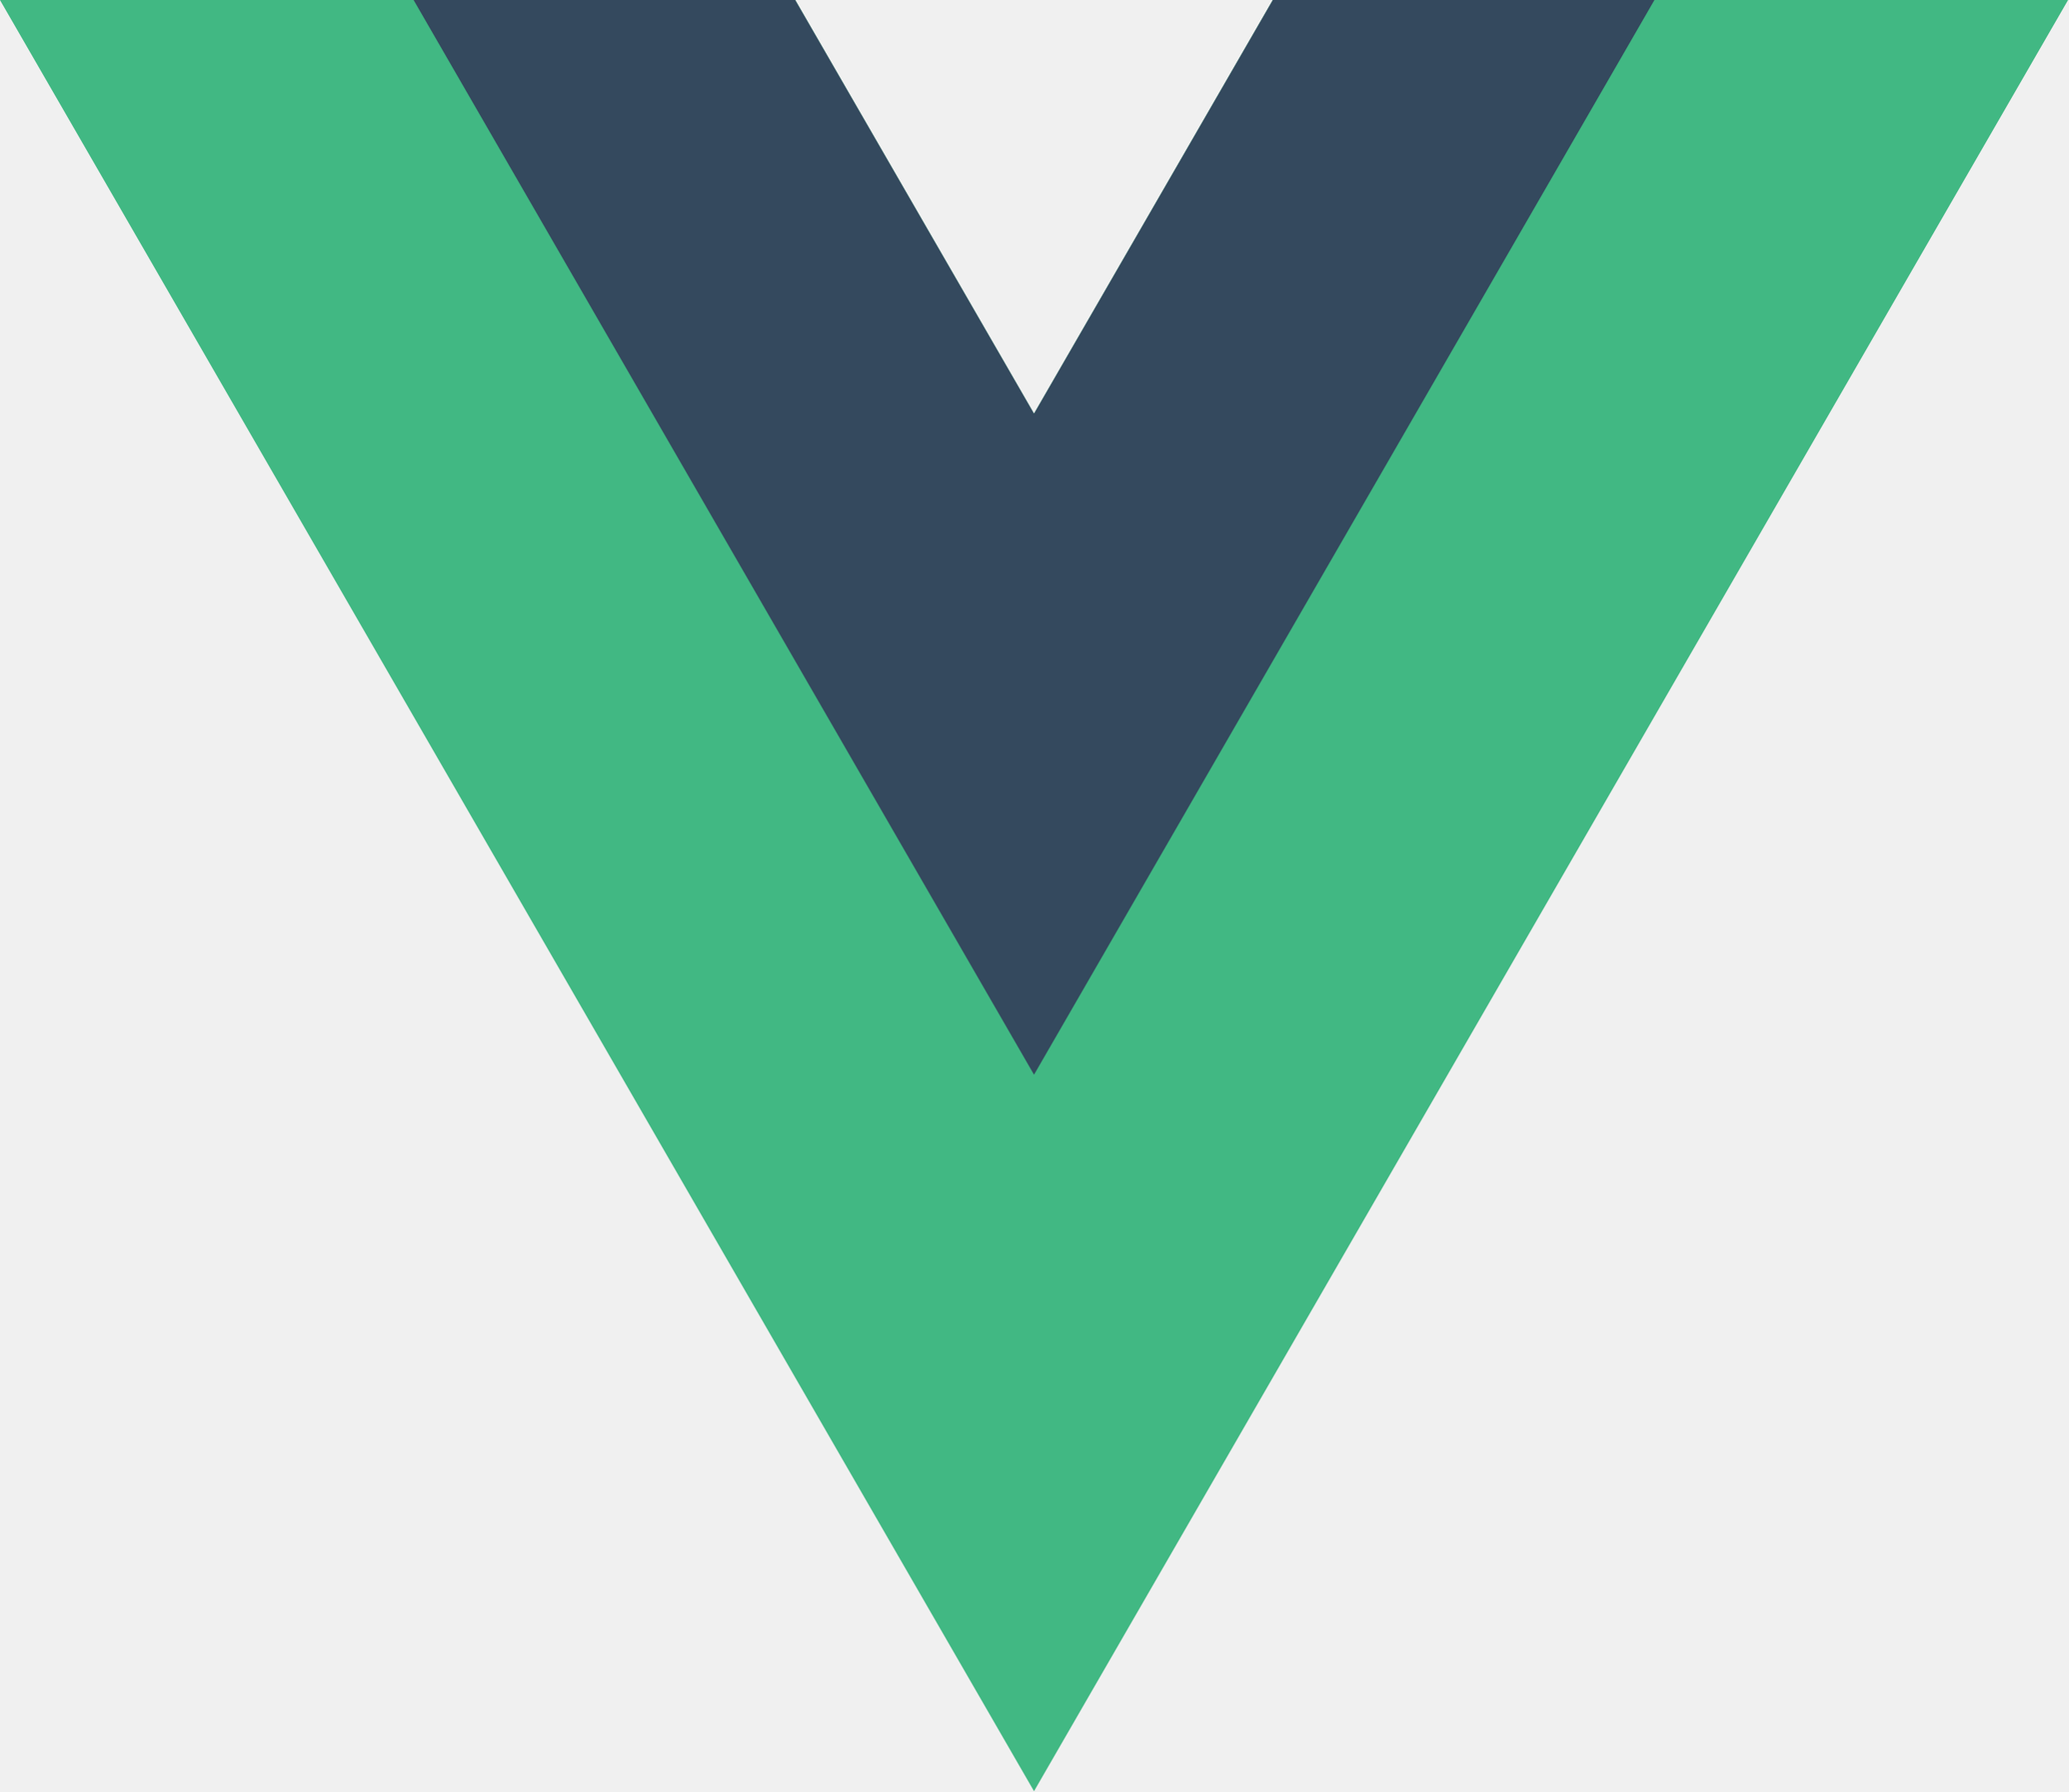
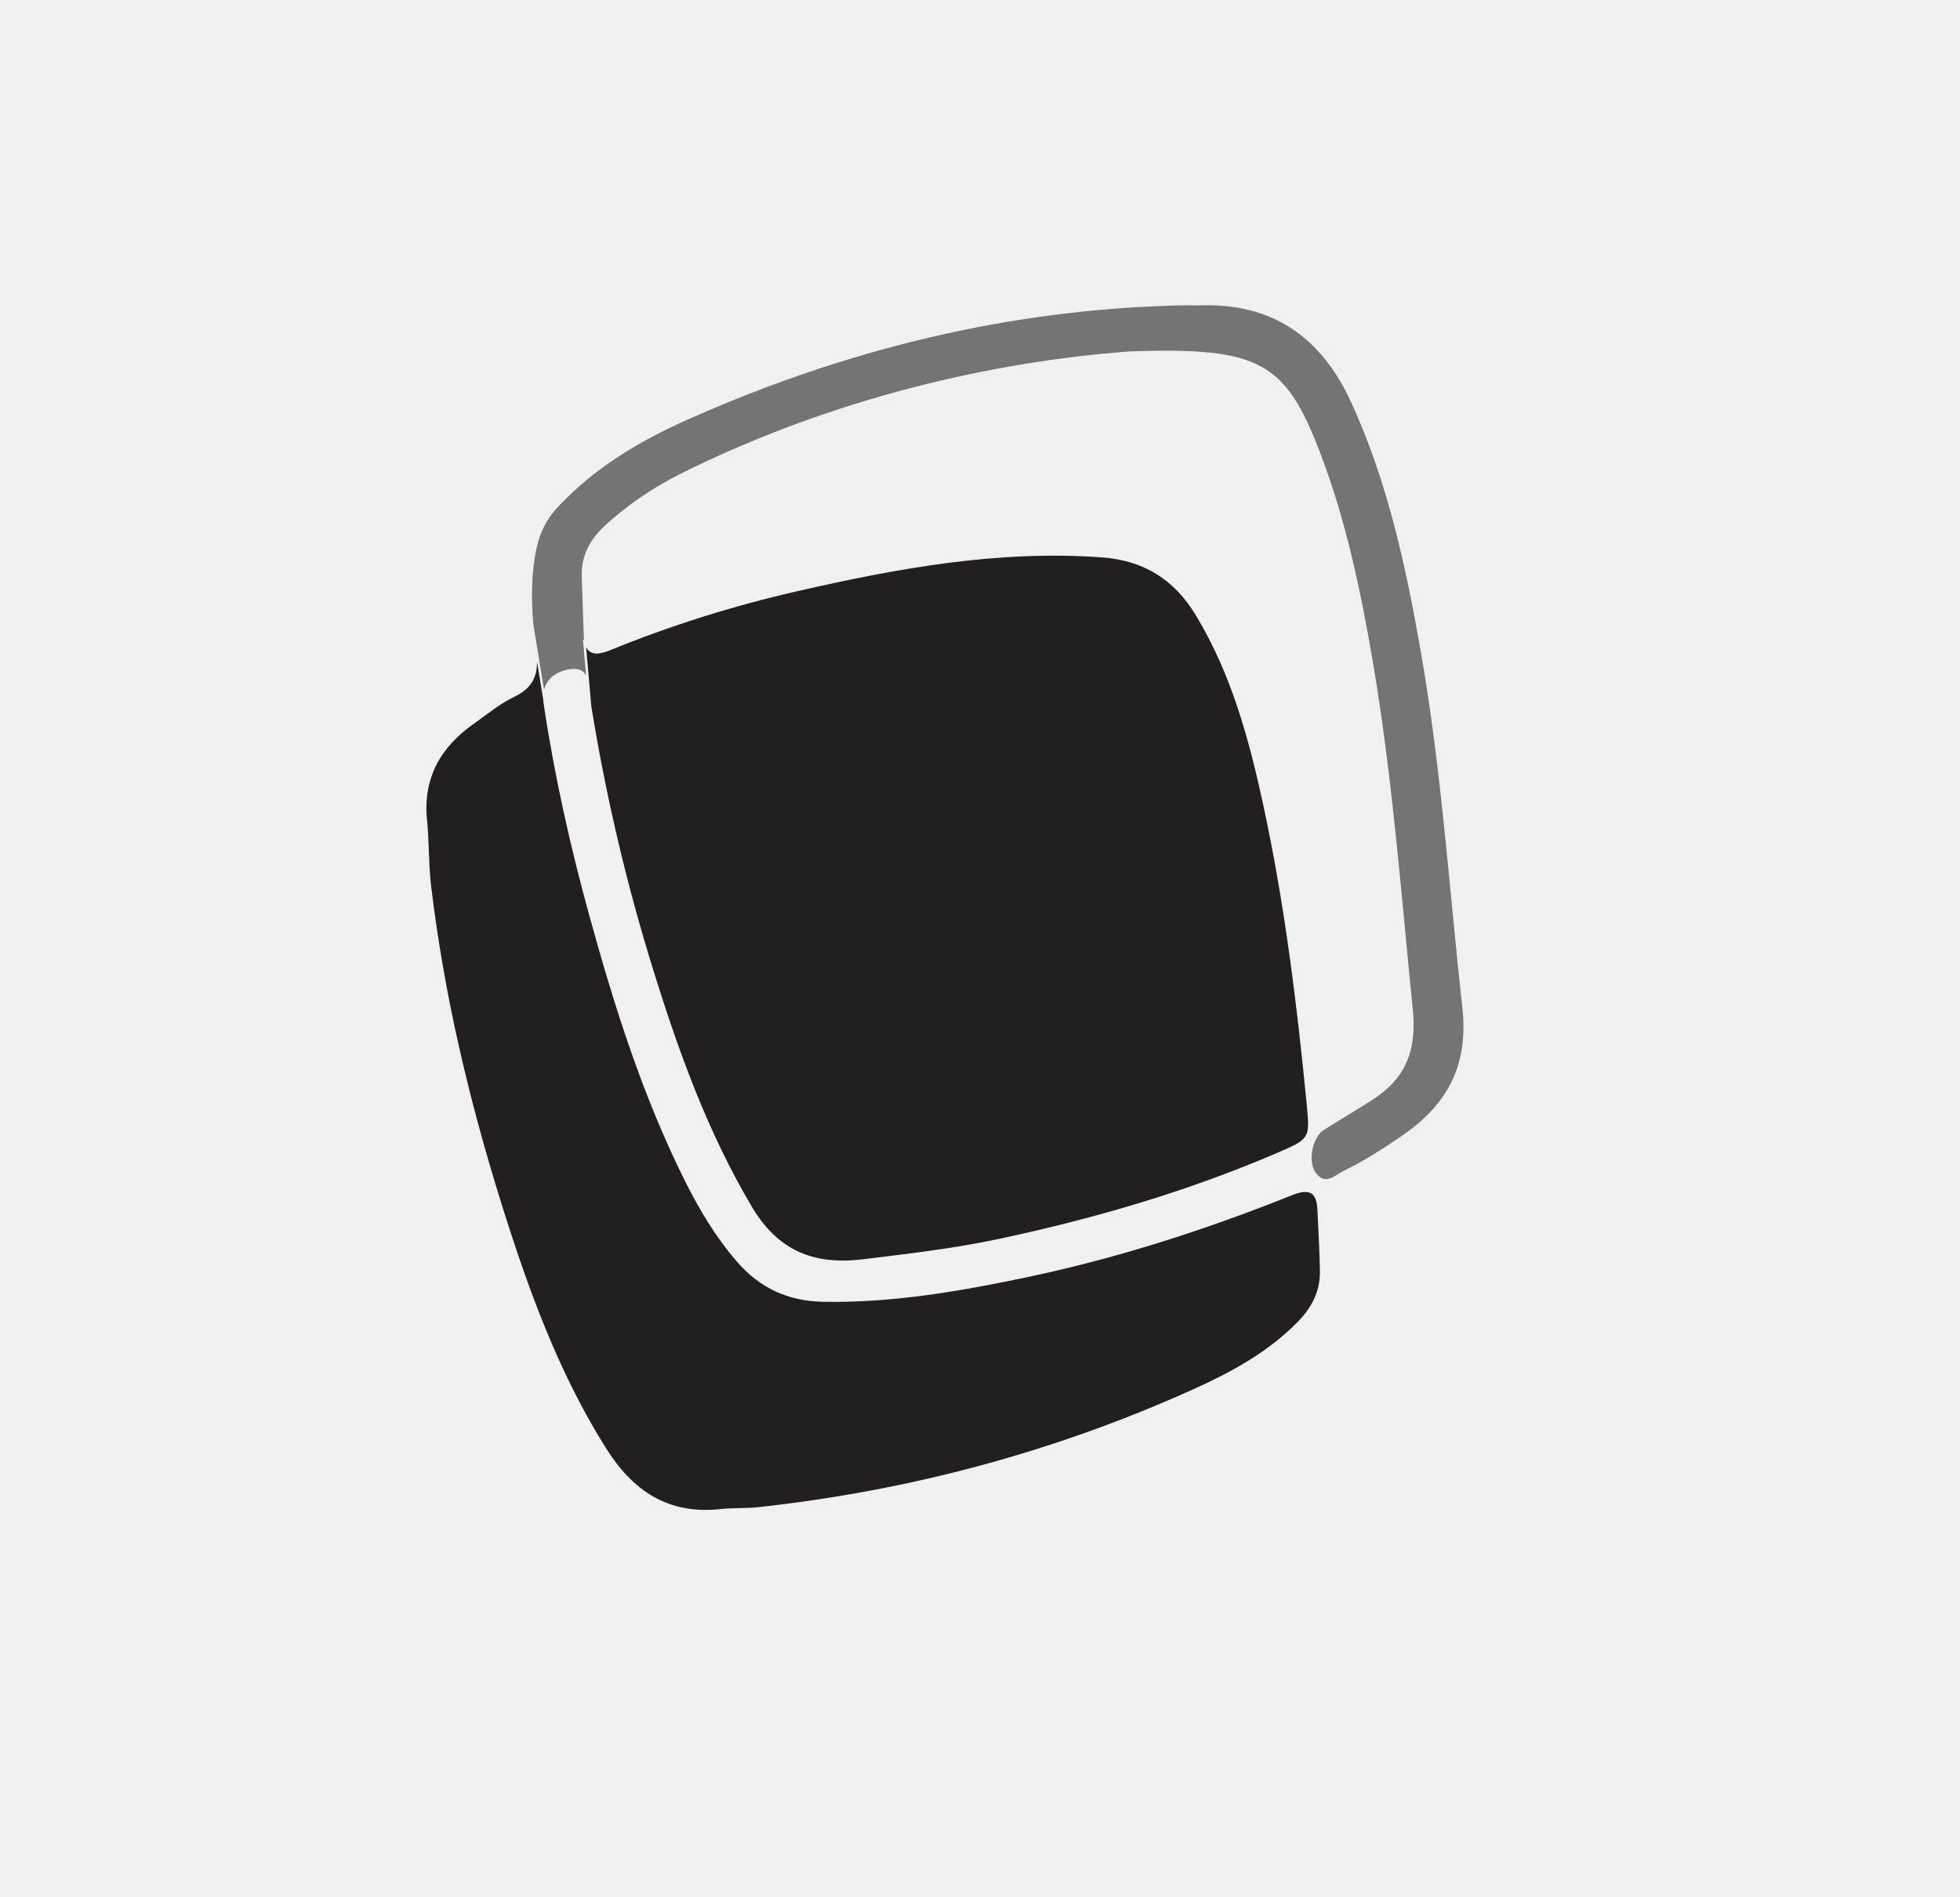
- <svg xmlns="http://www.w3.org/2000/svg" viewBox="0 0 261.76 226.69">
-   <path d="M161.096.001l-30.225 52.351L100.647.001H-.005l130.877 226.688L261.749.001z" fill="#41b883" />
-   <path d="M161.096.001l-30.225 52.351L100.647.001H52.346l78.526 136.01L209.398.001z" fill="#34495e" />
+ <svg xmlns="http://www.w3.org/2000/svg" version="1.1" x="0px" y="0px" viewBox="0 0 2065.7 1999.4" style="enable-background:new 0 0 2065.7 1999.4;" xml:space="preserve">
+   <style type="text/css">
+ 	.st0{fill:#FFFFFF;}
+ 	.st1{opacity:0.14;fill:#CCDDED;}
+ 	.st2{fill:#806AEF;}
+ 	.st3{fill:#03C6A3;}
+ 	.st4{fill:#06A201;}
+ 	.st5{fill:#04CE9F;}
+ 	.st6{fill:#F0BF02;}
+ 	.st7{fill:#0180F0;}
+ 	.st8{fill:#5147D6;}
+ 	.st9{fill:#64DA80;}
+ 	.st10{fill:#8070EF;}
+ 	.st11{fill:#E2E5F0;}
+ 	.st12{fill:#30E7AE;}
+ 	.st13{fill:#110A42;}
+ 	.st14{fill:#2A4DF2;}
+ 	.st15{fill:#0B4FEC;}
+ 	.st16{fill:#14D9ED;}
+ 	.st17{fill:#7F61F0;}
+ 	.st18{fill:#4755F1;}
+ 	.st19{fill:#2DC6E2;}
+ 	.st20{fill:#002EE9;}
+ 	.st21{fill:#1F2E78;}
+ 	.st22{fill:#4C00CA;}
+ 	.st23{fill:#6418FF;}
+ 	.st24{fill:#ED6CA3;}
+ 	.st25{fill:#E9C300;}
+ 	.st26{fill:#2F0081;}
+ 	.st27{fill:url(#SVGID_1_);}
+ 	.st28{fill:url(#SVGID_00000018234805177585315720000001335030273245778878_);}
+ 	.st29{fill:url(#SVGID_00000026864885031139311400000013767713686317376641_);}
+ 	.st30{fill:url(#SVGID_00000166664230649369548630000006773710032816786618_);}
+ 	.st31{fill:url(#SVGID_00000035510147503872963990000016600065475784530108_);}
+ 	.st32{fill:url(#SVGID_00000013163715438926756770000004612259106257688496_);}
+ 	.st33{fill:url(#SVGID_00000127757344503339978660000017356567256805387904_);}
+ 	.st34{fill:url(#SVGID_00000075136409240125565380000015610383893443283633_);}
+ 	.st35{fill:#625BF2;}
+ 	.st36{fill:#0024EA;}
+ 	.st37{fill:#2D0E12;}
+ 	.st38{fill:#FCF8EF;}
+ 	.st39{fill:#5C5F48;}
+ 	.st40{fill:#B5B7A5;}
+ 	.st41{fill:#E2E2DA;}
+ 	.st42{fill:#231F20;}
+ 	.st43{fill:#747474;}
+ 	.st44{fill:#E5E5E5;}
+ 	.st45{fill:#F8F9FB;}
+ 	.st46{fill:#A3A3A3;}
+ 	.st47{fill:#191B1E;}
+ 	.st48{fill-rule:evenodd;clip-rule:evenodd;fill:#2D0E12;}
+ 	.st49{fill:#FF7200;}
+ 	.st50{fill:#FFAC73;}
+ 	.st51{fill:#C4662B;}
+ 	.st52{fill:#FFE1D5;}
+ 	.st53{fill:#E6A57E;}
+ 	.st54{fill:#EA4904;}
+ 	.st55{fill:#DB880C;}
+ 	.st56{fill-rule:evenodd;clip-rule:evenodd;}
+ </style>
+   <g id="Background">
+ </g>
+   <g id="Logo_Design">
+     <g>
+       <path class="st42" d="M1361.5,1259.9c-91.3,36.6-184.6,66.6-281.1,86.8c-70.2,14.7-140.6,26.8-212.8,25.5    c-37.2-0.7-66.9-14.5-91.1-42.5c-22.4-25.9-39.7-55-54.9-85.5c-44.4-89-74.1-183.3-100.4-278.7C601,892.2,584.4,818,573.1,742.7    c-0.3-1.7-0.4-3.3-0.5-4.9l-6.6-40.5c0.2,17-6.3,28.7-24.2,37.3c-15.1,7.2-28.4,18.4-42.3,28.2c-35.3,24.8-54,57.5-49.4,102    c2.3,22.7,1.5,45.8,4.2,68.4c13.5,114,39.8,225.3,73.9,334.6c28,89.6,59.7,177.7,110,258c28.3,45.3,65.6,70.9,120.9,64.9    c13.2-1.4,26.6-0.6,39.8-2c159.8-17.4,313.2-58.5,459.7-124.7c39.7-18,78-38.9,109.1-70.6c14.5-14.8,23.7-32.1,23.4-53.2    c-0.3-21.4-1.7-42.8-2.6-64.2C1387.8,1256.7,1380.3,1252.4,1361.5,1259.9z" />
+       <path class="st42" d="M792.4,1272c27.5,46.4,65.3,61.7,117,55.4c48.4-5.9,96.7-11.5,144.4-21.7c100.6-21.5,198.9-50.2,293.5-91    c32.6-14.1,33.4-14.7,30-49.4c-10.3-105.8-23.2-211.3-45.6-315.3c-15.1-70.1-33.7-139.2-71.4-201.5c-22.6-37.4-54.6-57.7-99.1-61    c-109.8-7.9-216.3,11.7-322.3,36c-67,15.4-132.5,36-196.2,62c-12.8,5.2-21.1,4.7-25-3.5l5.5,62.5c15.3,94.4,37.1,187.3,65.5,278.7    C715.5,1109.3,746,1193.7,792.4,1272z" />
+     </g>
+     <path class="st43" d="M1541.2,1062.1c-13.9-125.4-22-251.5-43.9-375.9c-15.7-89.5-34.8-178.1-73-261.6   c-31.6-69.1-83-105.5-160.1-102.7c-5.2,0.2-10.3-0.2-15.5-0.1c-183.5,3.5-358,46.4-525.1,121c-50.8,22.7-98.2,51.1-136.6,92.7   c-13.1,14.2-19.7,30.4-22.9,49.2c-4.2,24.3-4.1,48.6-2.1,72.7l11.4,70c2.9-12,12.4-19.8,27.4-22c9.8-1.4,14.5,1.8,16.9,6.8   l-3.3-37.9l1.2-0.1c-0.2-1.6-0.4-3.2-0.4-5c-0.6-20.6-1.5-41.3-2.1-61.9c-0.5-21.3,8.2-38,23.8-52.6c24.6-22.9,52.2-41.3,82-56.1   c158.4-78.7,327.1-117.5,472.2-128.2c138-4.8,164,11.8,200.7,108.1c26.9,70.7,42.3,144.4,55,218.7   c20.7,121.7,29.9,244.6,42.2,367.3c4.4,43.7-8.2,73-43.3,95.3c-16.8,10.7-34,20.8-50.8,31.5c-11.3,7.2-16.6,31.7-8.9,43.8   c10.1,15.7,21.1,3.5,30.5-1.1c21.9-10.7,42.4-23.9,62.5-37.8C1526.3,1163.4,1547.8,1121.9,1541.2,1062.1z" />
+   </g>
</svg>
